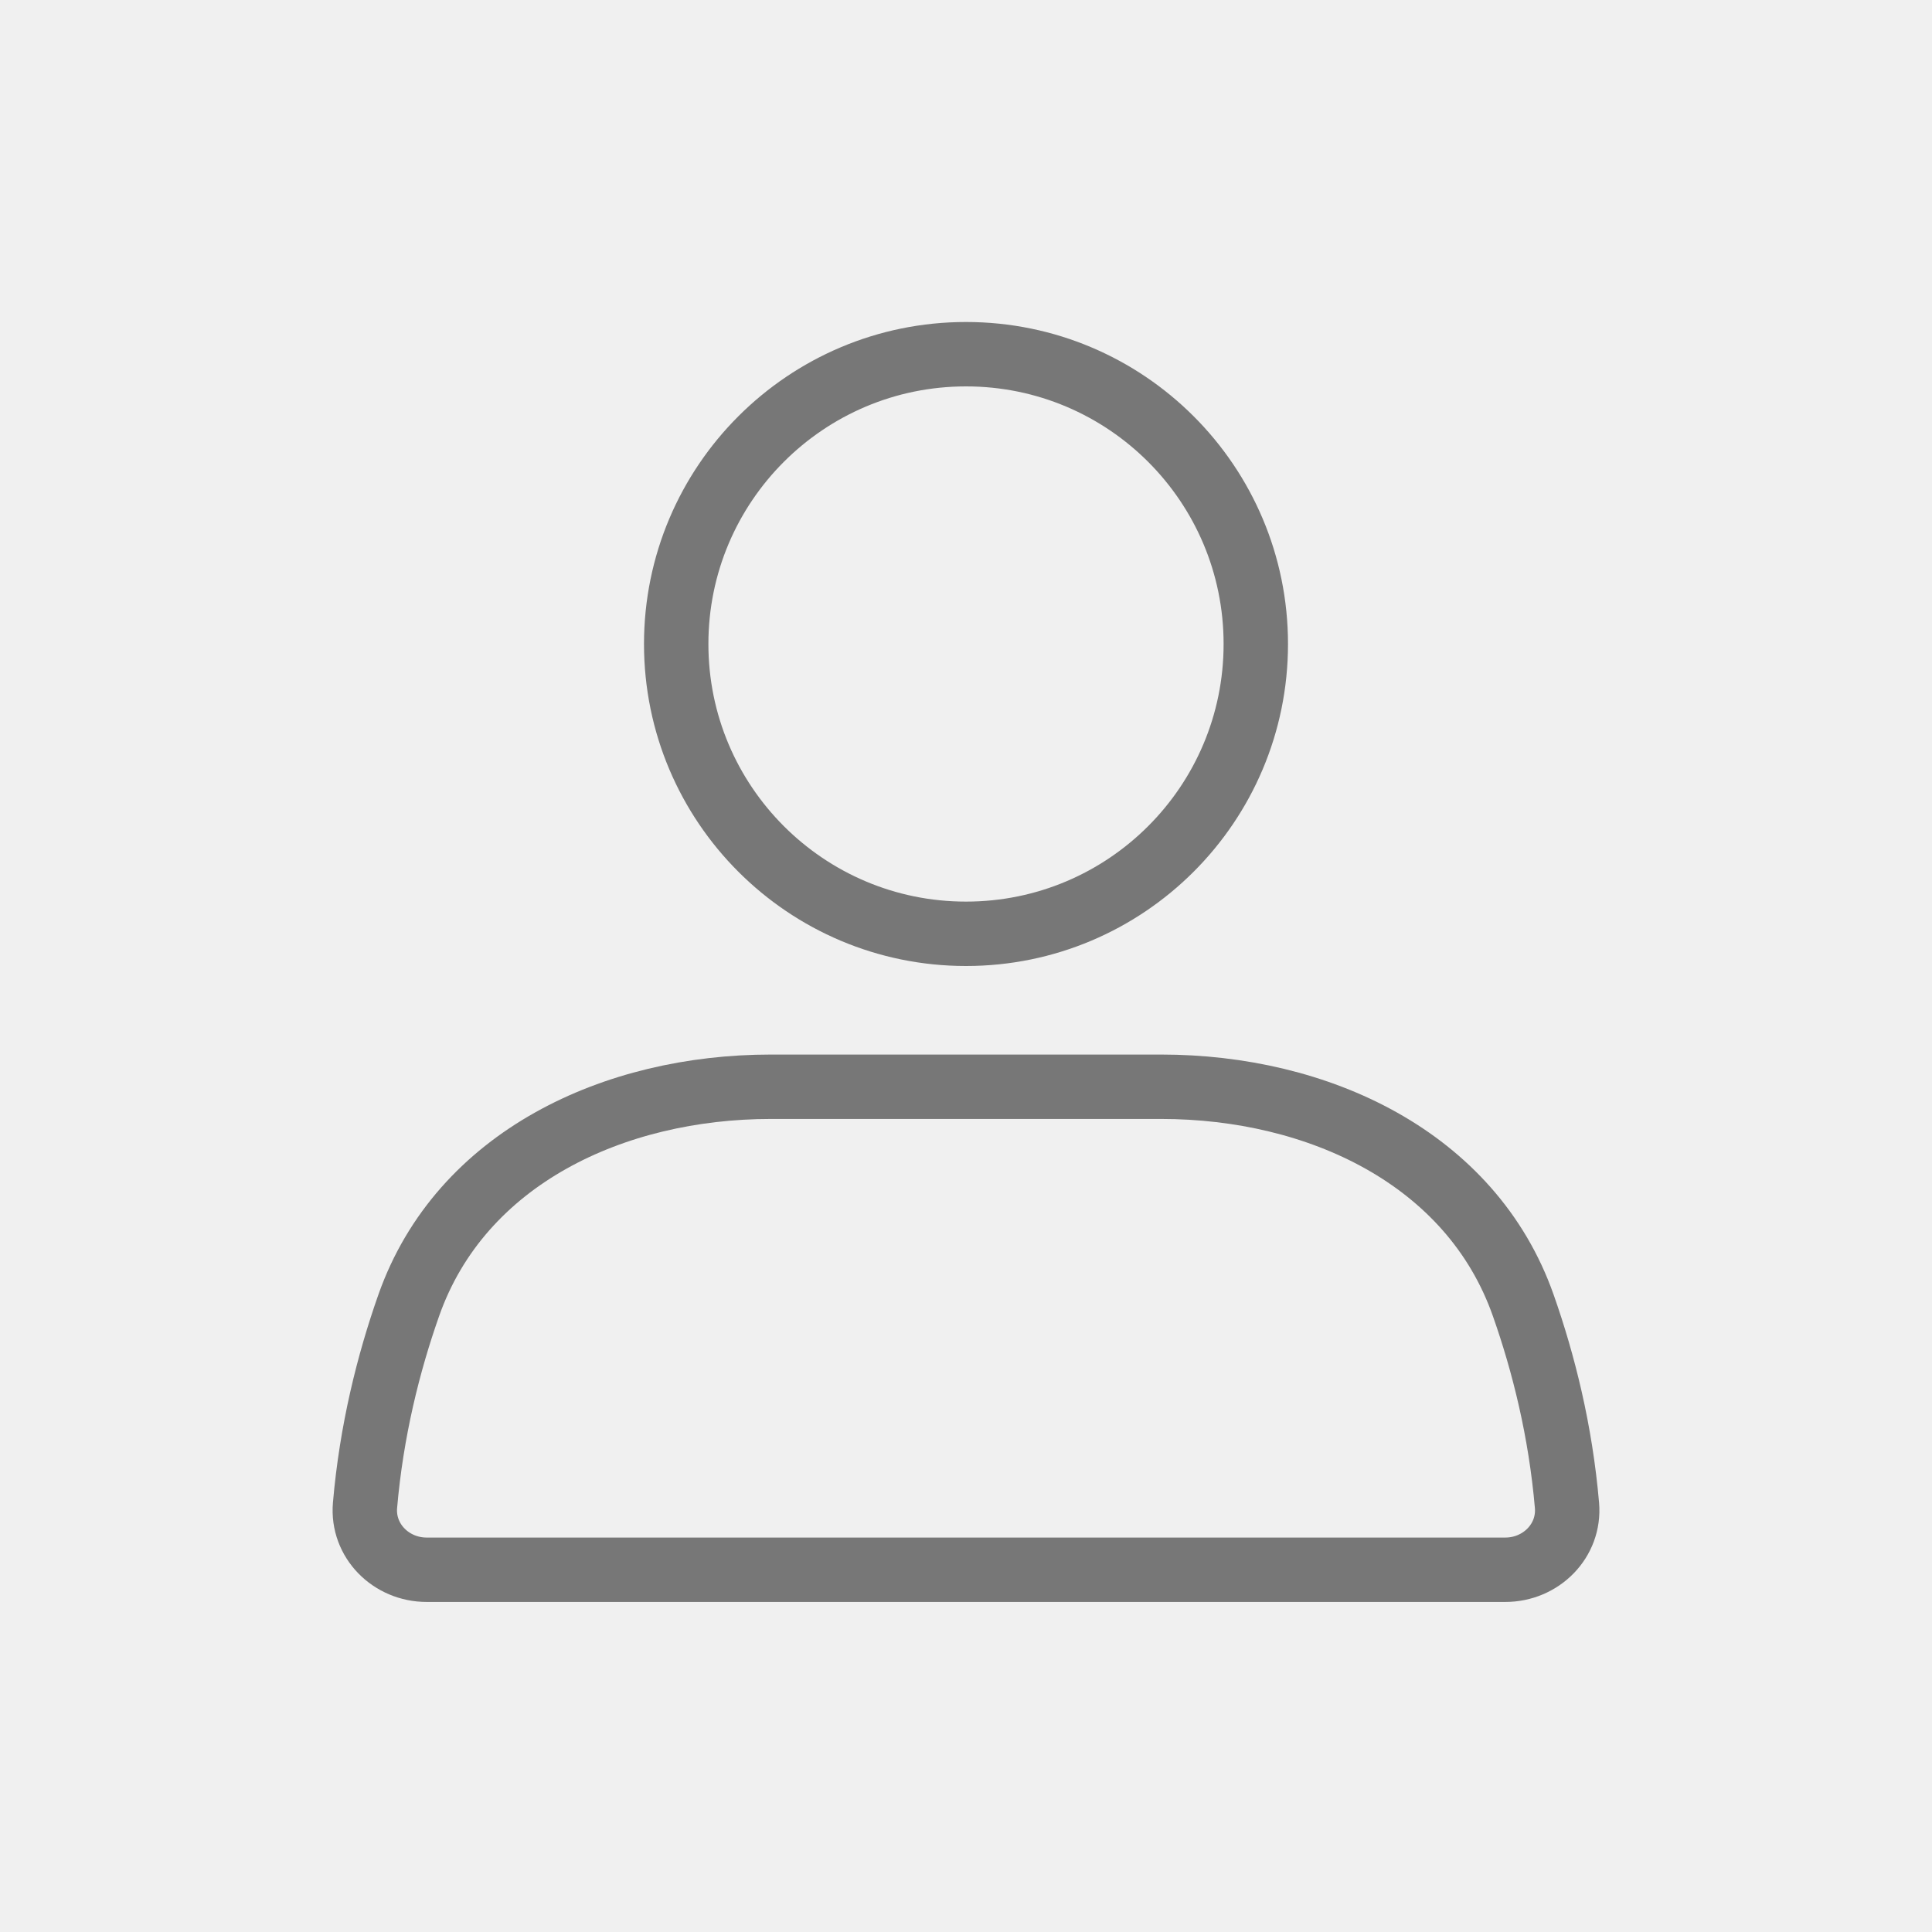
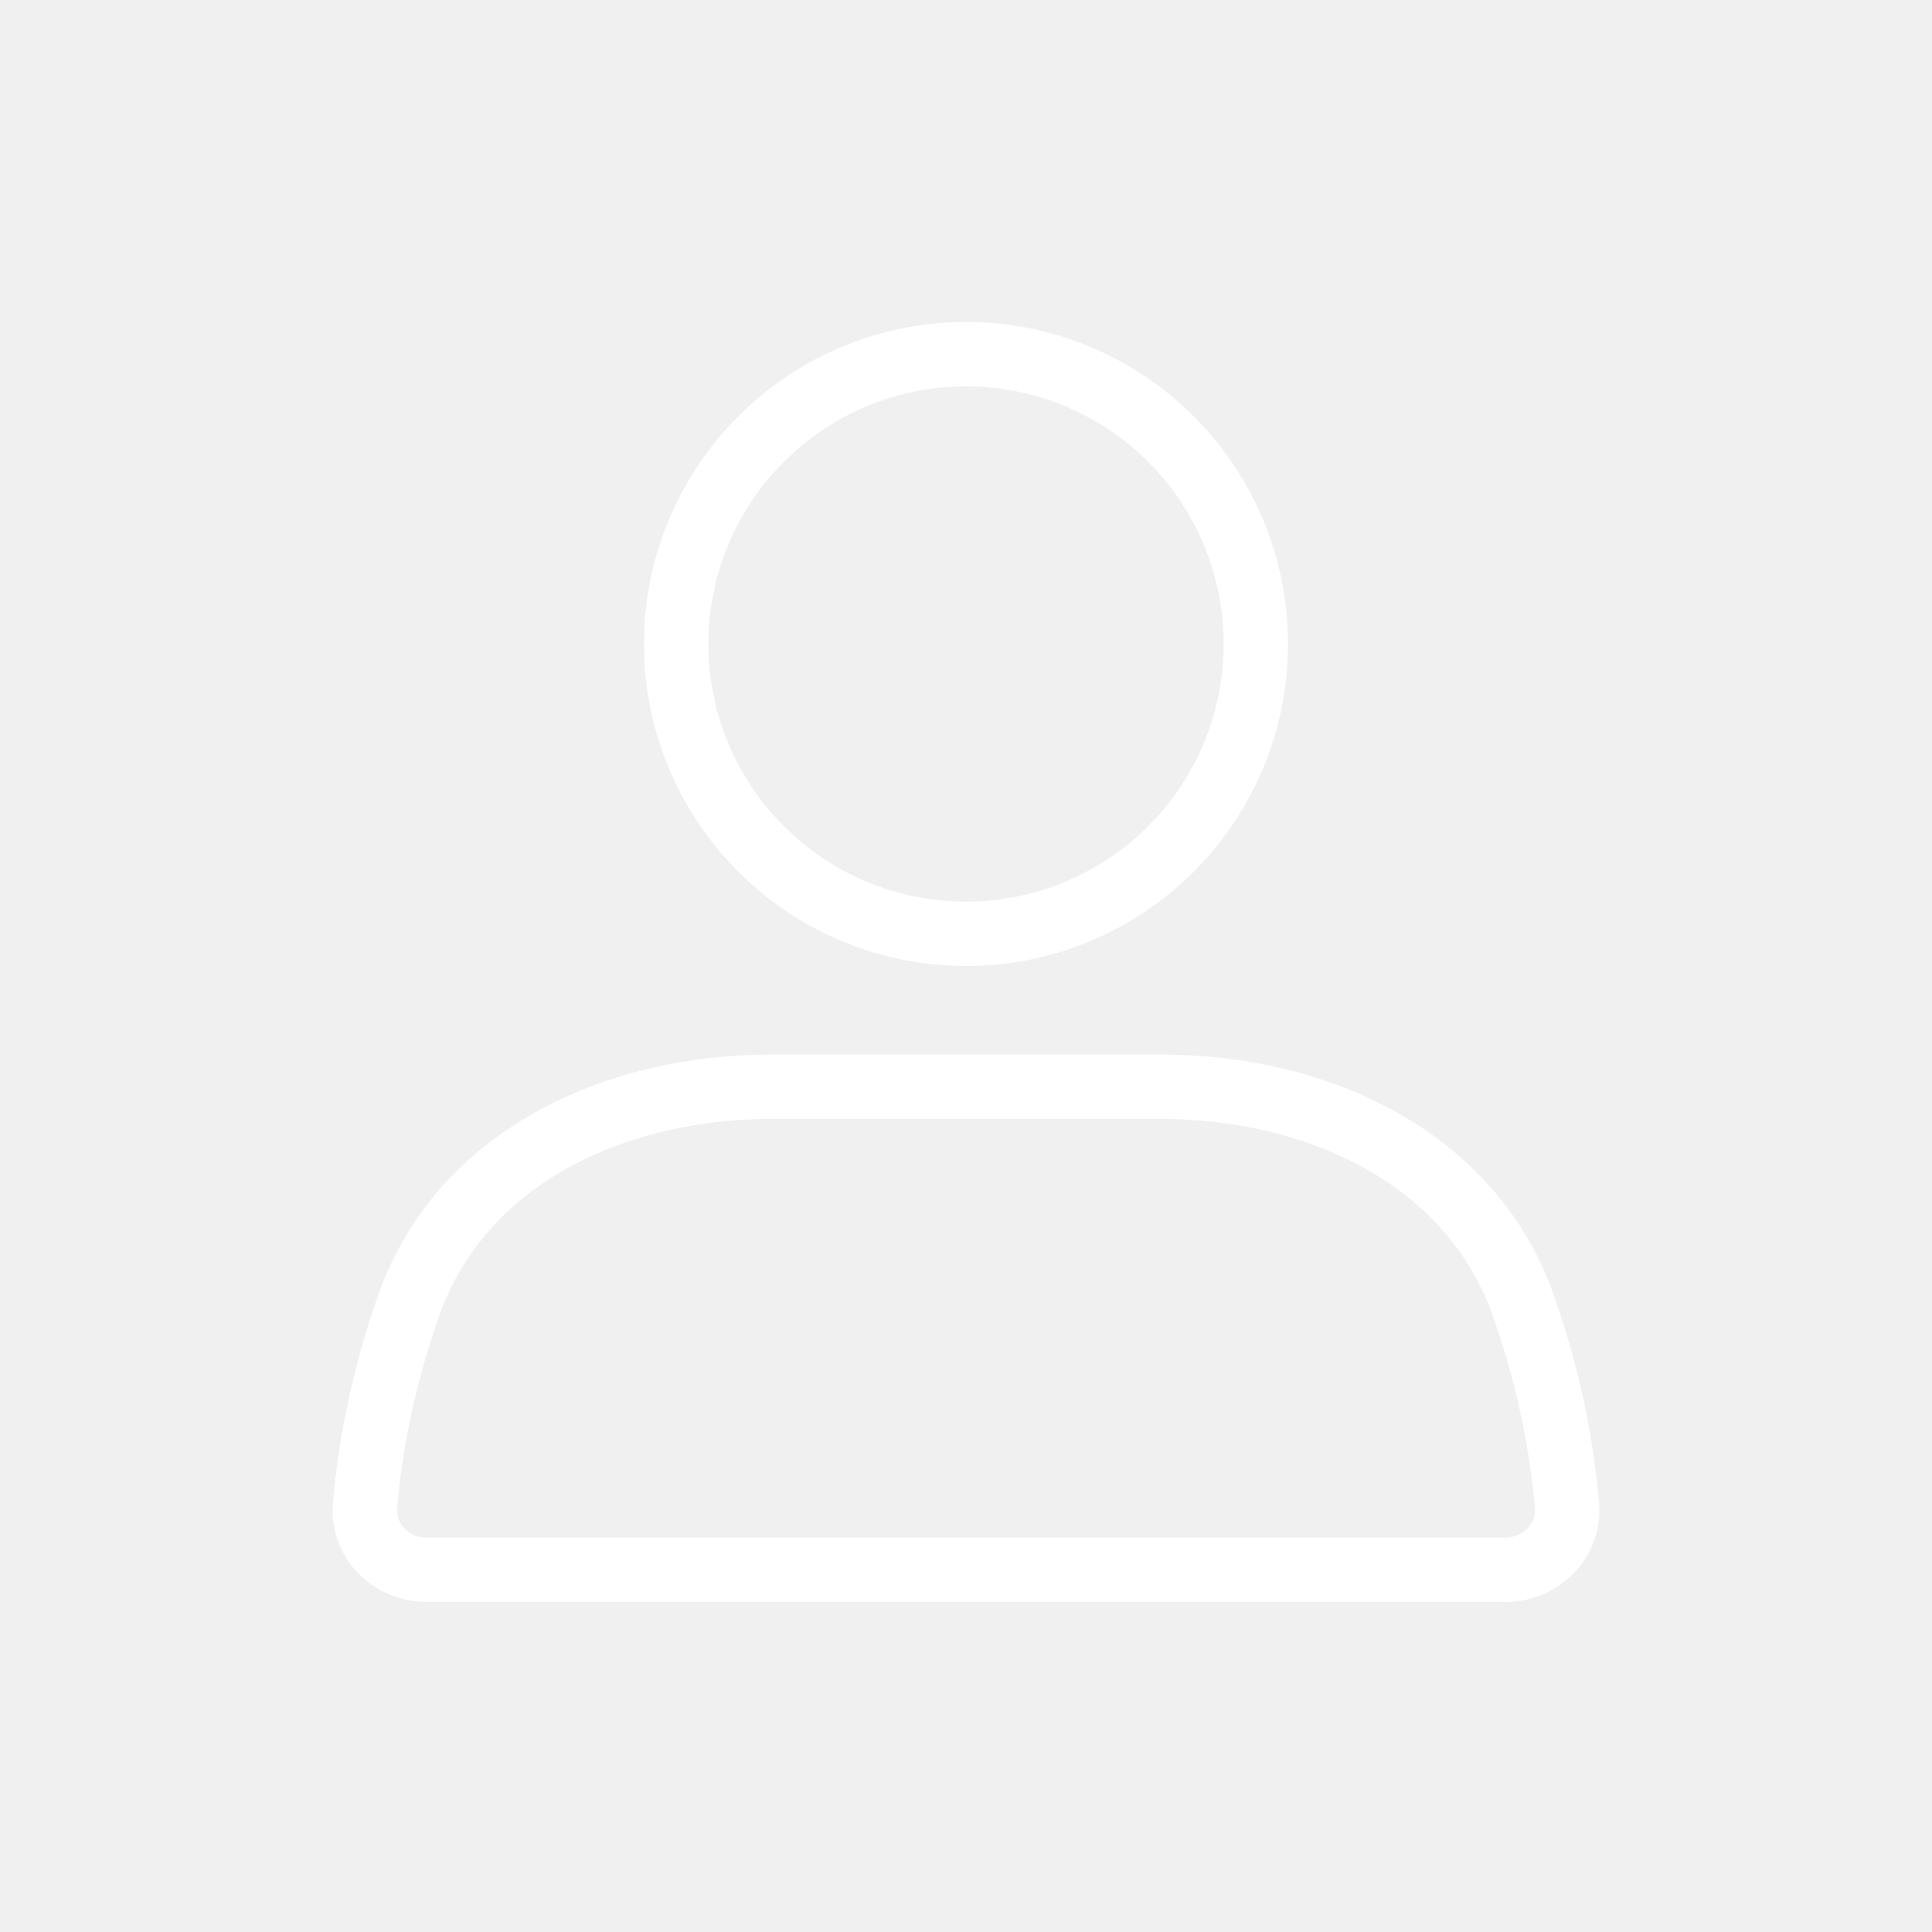
<svg xmlns="http://www.w3.org/2000/svg" width="30" height="30" viewBox="0 0 30 30" fill="none">
-   <circle cx="15" cy="10" r="4.5" stroke="#777777" stroke-linecap="round" />
-   <path d="M6.348 20.267C7.156 17.976 9.54 16.875 11.97 16.875H18.03C20.46 16.875 22.844 17.976 23.652 20.267C23.97 21.169 24.232 22.218 24.332 23.375C24.379 23.926 23.927 24.375 23.375 24.375H6.625C6.073 24.375 5.621 23.926 5.668 23.375C5.768 22.218 6.03 21.169 6.348 20.267Z" stroke="#777777" stroke-linecap="round" />
+   <circle cx="15" cy="10" r="4.5" stroke="white" stroke-linecap="round" />
+   <path d="M6.348 20.267C7.156 17.976 9.54 16.875 11.97 16.875H18.03C20.46 16.875 22.844 17.976 23.652 20.267C23.97 21.169 24.232 22.218 24.332 23.375C24.379 23.926 23.927 24.375 23.375 24.375H6.625C6.073 24.375 5.621 23.926 5.668 23.375C5.768 22.218 6.03 21.169 6.348 20.267Z" stroke="white" stroke-linecap="round" />
</svg>
